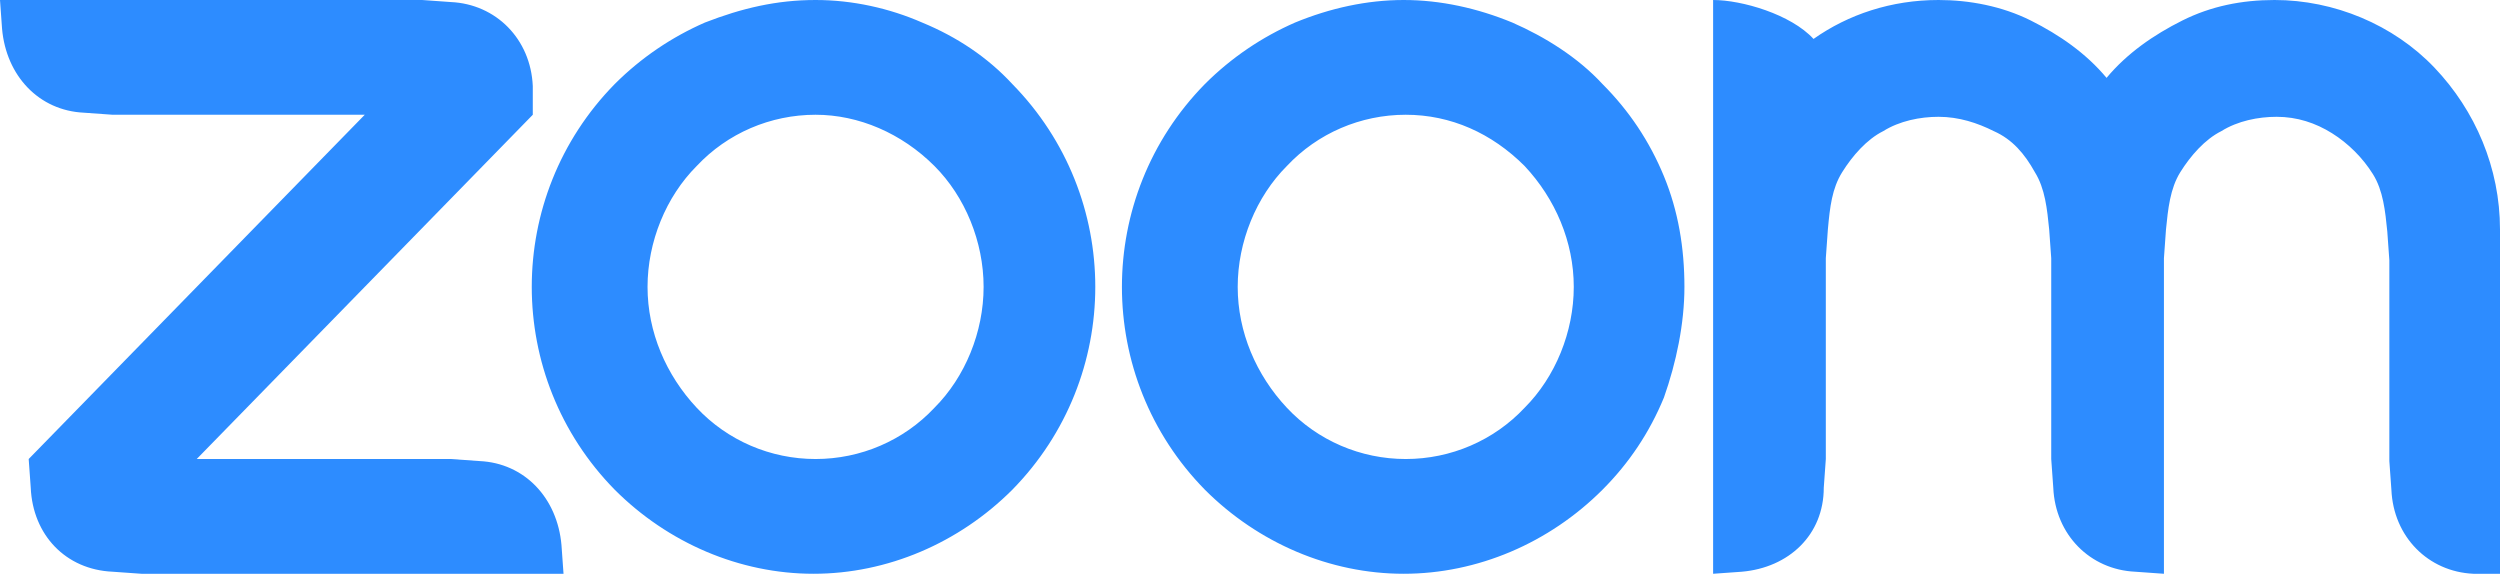
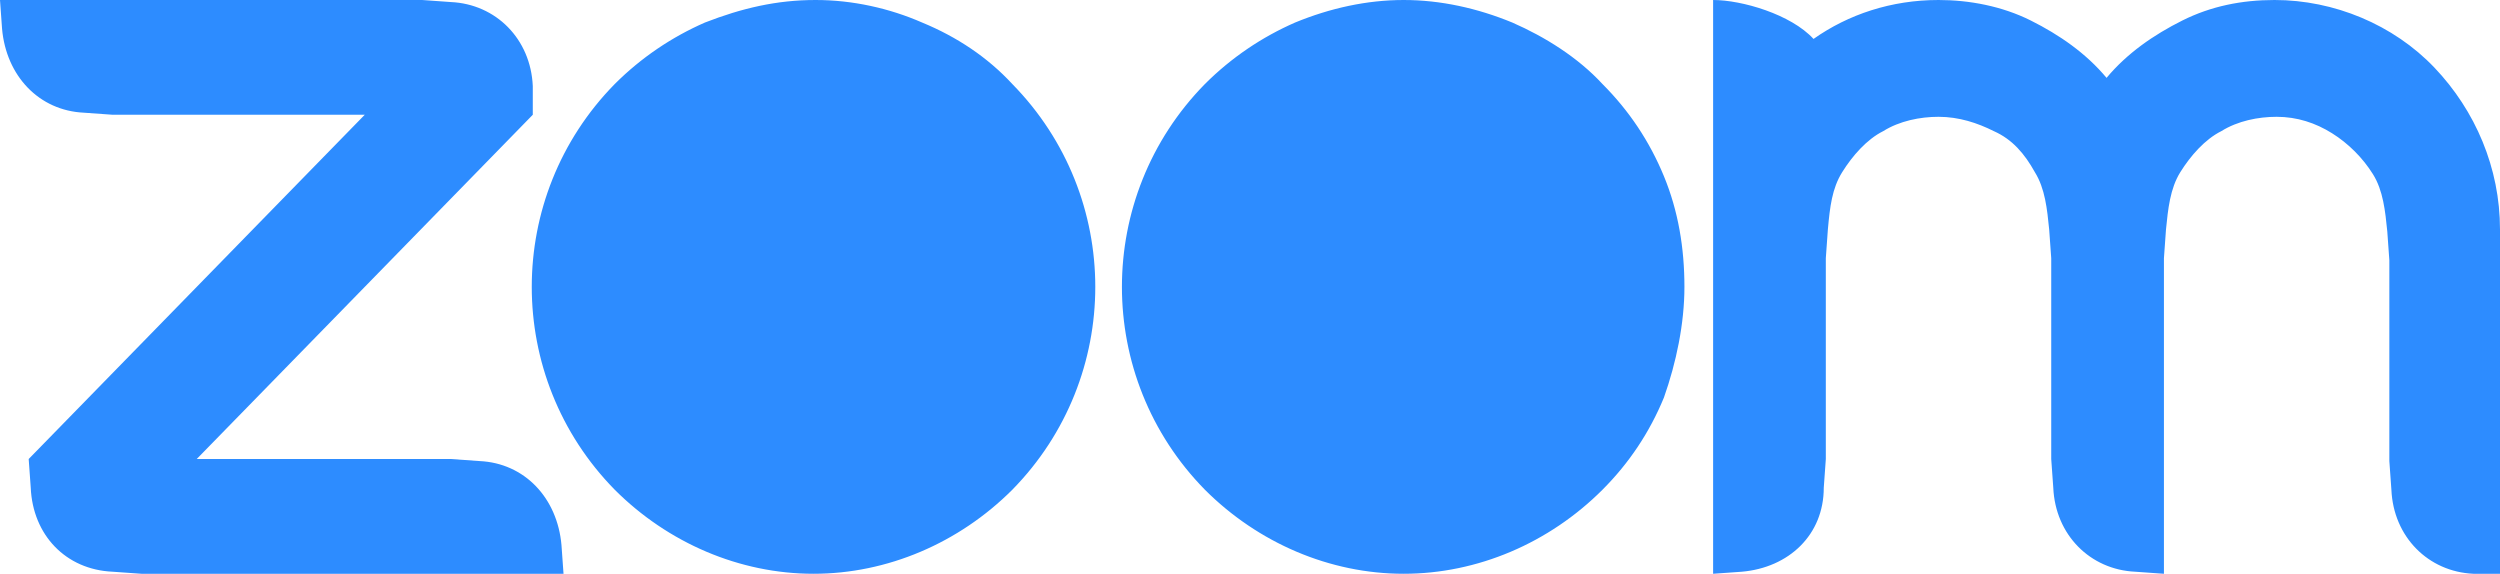
- <svg xmlns="http://www.w3.org/2000/svg" version="1.1" id="Layer_1" x="0px" y="0px" viewBox="0 0 122 28" style="enable-background:new 0 0 122 28;" xml:space="preserve">
+ <svg xmlns="http://www.w3.org/2000/svg" version="1.1" id="Layer_1" xmlnsXlink="http://www.w3.org/1999/xlink" x="0px" y="0px" viewBox="0 0 122 28" style="enable-background:new 0 0 122 28;" xmlSpace="preserve">
  <style type="text/css">
- 	.st0{fill-rule:evenodd;clip-rule:evenodd;fill:#2D8CFF;}
+ 	.st0{fillRule:evenodd;clip-rule:evenodd;fill:#2D8CFF;}
</style>
  <path class="st0" d="M99.3,8.4c0.5,0.8,0.6,1.8,0.7,2.8l0.1,1.4v9.8l0.1,1.4c0.1,2.3,1.8,4,4,4.1l1.4,0.1V12.6l0.1-1.4  c0.1-1,0.2-2,0.7-2.8c0.5-0.8,1.2-1.6,2-2c0.8-0.5,1.8-0.7,2.7-0.7c1,0,1.9,0.3,2.7,0.8c0.8,0.5,1.5,1.2,2,2  c0.5,0.8,0.6,1.8,0.7,2.8l0.1,1.4v9.8l0.1,1.4c0.1,2.3,1.8,4,4,4.1L122,28V11.2c0-3-1.2-5.8-3.2-7.9S113.9,0,111,0  c-1.6,0-3.1,0.3-4.5,1c-1.4,0.7-2.7,1.6-3.7,2.8c-1-1.2-2.3-2.1-3.7-2.8c-1.4-0.7-3-1-4.5-1c-2.3,0-4.4,0.7-6.1,1.9  C87.4,0.7,85,0,83.6,0v28l1.4-0.1c2.3-0.2,4-1.8,4-4.1l0.1-1.4v-9.8l0.1-1.4c0.1-1.1,0.2-2,0.7-2.8c0.5-0.8,1.2-1.6,2-2  c0.8-0.5,1.8-0.7,2.7-0.7c1,0,1.9,0.3,2.7,0.7C98.2,6.8,98.8,7.5,99.3,8.4z M5.5,27.9L6.9,28h20.6l-0.1-1.4c-0.2-2.3-1.8-4-4-4.1  l-1.4-0.1H9.6L26,5.6L26,4.2c-0.1-2.3-1.8-4-4-4.1L20.6,0L0,0l0.1,1.4c0.2,2.3,1.8,4,4,4.1l1.4,0.1h12.3L1.4,22.4l0.1,1.4  C1.6,26.1,3.2,27.8,5.5,27.9L5.5,27.9z M78.2,4.1c1.3,1.3,2.3,2.8,3,4.5c0.7,1.7,1,3.5,1,5.4c0,1.8-0.4,3.7-1,5.4  c-0.7,1.7-1.7,3.2-3,4.5c-2.6,2.6-6.1,4.1-9.7,4.1s-7.1-1.5-9.7-4.1c-5.4-5.5-5.4-14.3,0-19.8c1.3-1.3,2.8-2.3,4.4-3  C64.9,0.4,66.7,0,68.5,0c1.8,0,3.6,0.4,5.3,1.1C75.4,1.8,77,2.8,78.2,4.1L78.2,4.1z M74.4,8.1c1.5,1.6,2.4,3.7,2.4,5.9  s-0.9,4.4-2.4,5.9c-1.5,1.6-3.6,2.5-5.8,2.5s-4.3-0.9-5.8-2.5c-1.5-1.6-2.4-3.7-2.4-5.9s0.9-4.4,2.4-5.9c1.5-1.6,3.6-2.5,5.8-2.5  S72.8,6.5,74.4,8.1z M39.8,0c1.8,0,3.6,0.4,5.2,1.1c1.7,0.7,3.2,1.7,4.4,3c5.4,5.5,5.4,14.3,0,19.8c-2.6,2.6-6.1,4.1-9.7,4.1  c-3.6,0-7.1-1.5-9.7-4.1c-5.4-5.5-5.4-14.3,0-19.8c1.3-1.3,2.8-2.3,4.4-3C36.2,0.4,37.9,0,39.8,0L39.8,0z M45.6,8.1  C47.1,9.6,48,11.8,48,14s-0.9,4.4-2.4,5.9c-1.5,1.6-3.6,2.5-5.8,2.5c-2.2,0-4.3-0.9-5.8-2.5c-1.5-1.6-2.4-3.7-2.4-5.9  c0-2.2,0.9-4.4,2.4-5.9c1.5-1.6,3.6-2.5,5.8-2.5C41.9,5.6,44,6.5,45.6,8.1L45.6,8.1z" />
</svg>
